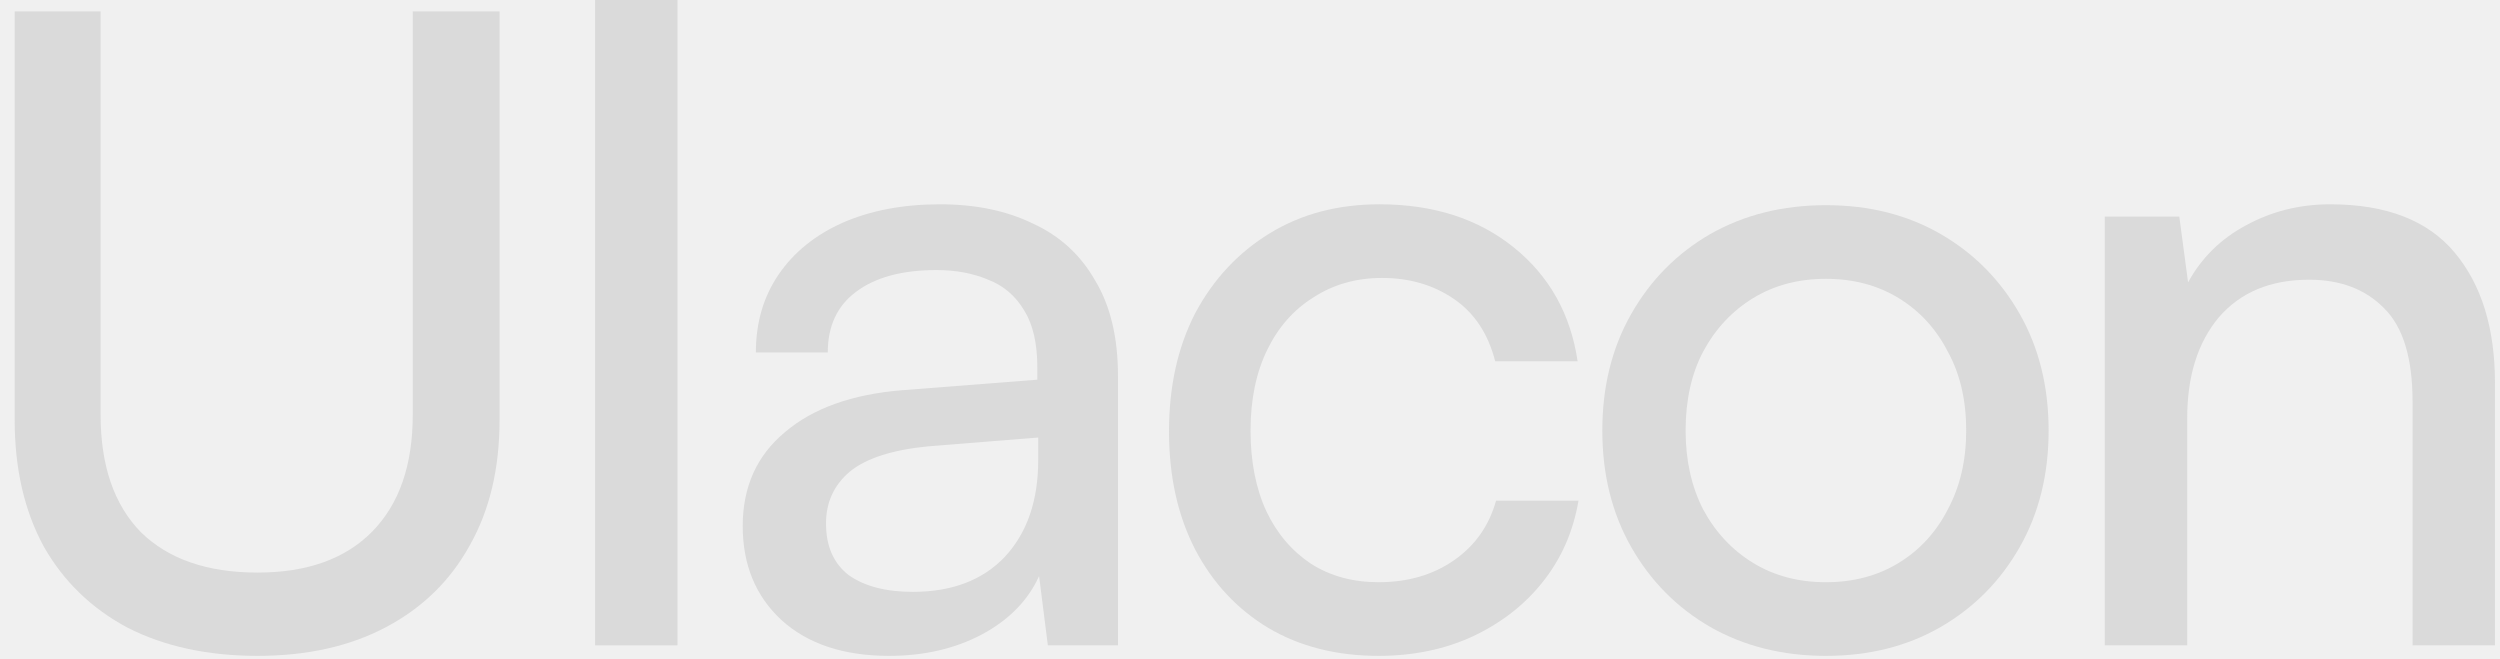
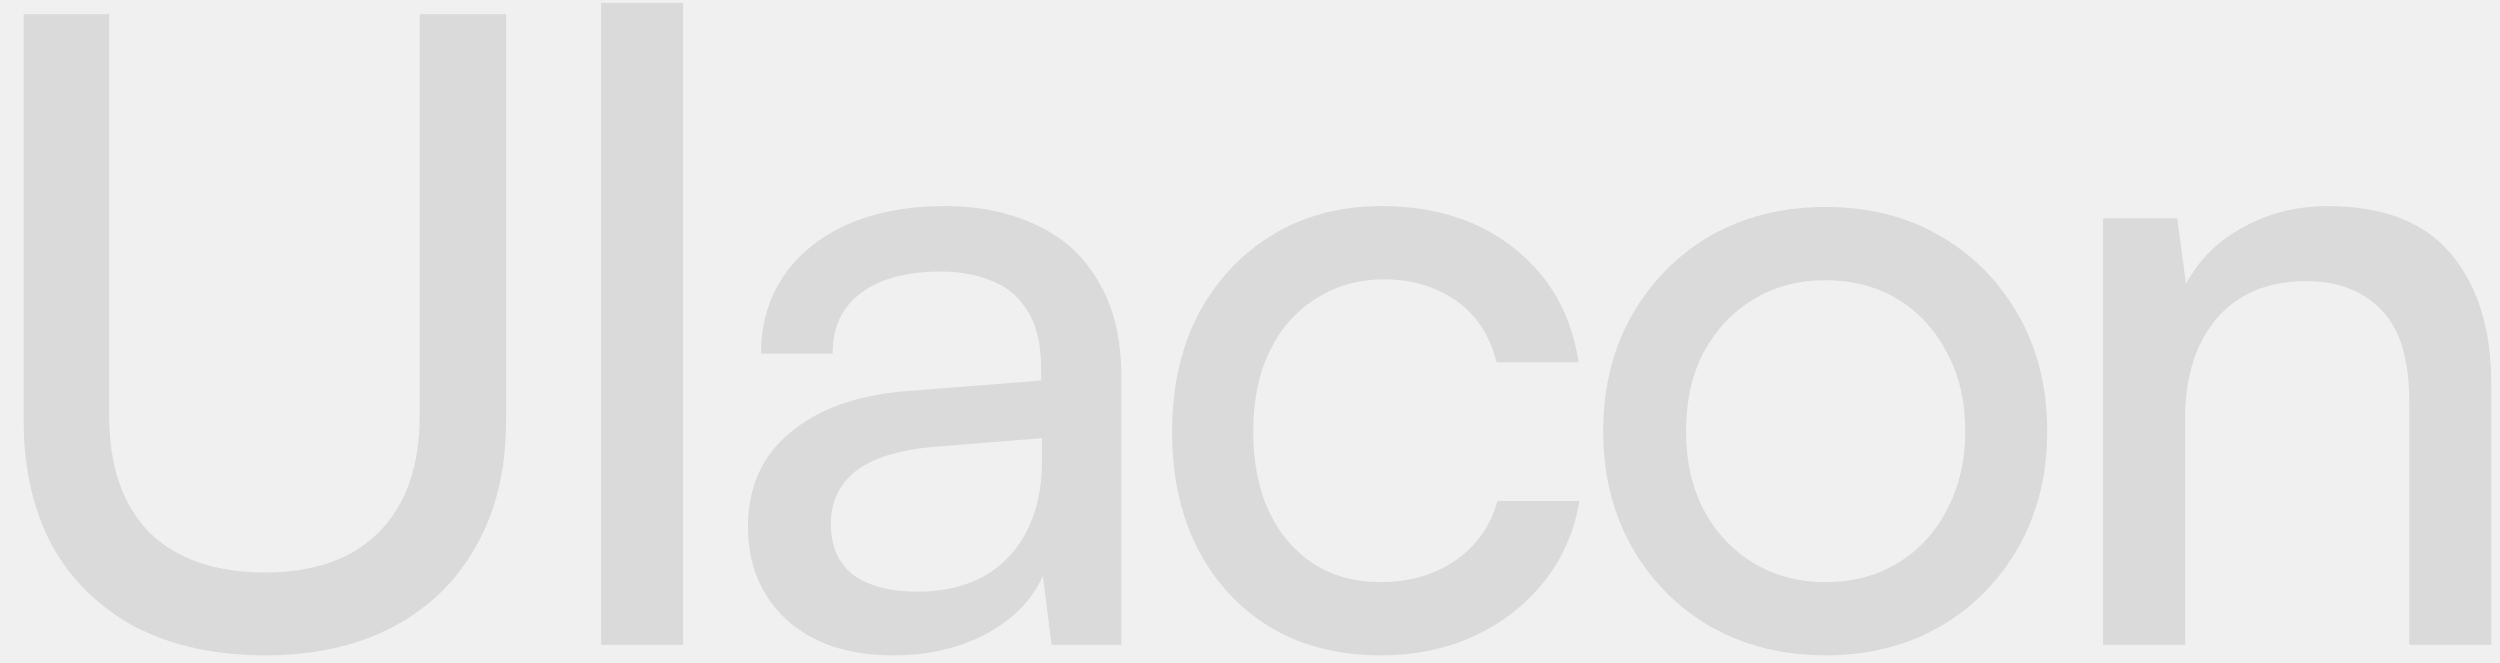
- <svg xmlns="http://www.w3.org/2000/svg" width="395" height="104" viewBox="0 0 395 104" fill="none">
-   <path d="M2.318 66.36V1.801H15.895V65.529C15.895 73.564 18.019 79.752 22.268 84.093C26.609 88.341 32.751 90.466 40.694 90.466C48.544 90.466 54.594 88.295 58.842 83.954C63.091 79.613 65.215 73.471 65.215 65.529V1.801H78.93V66.36C78.93 74.026 77.36 80.629 74.22 86.171C71.172 91.712 66.785 96.007 61.059 99.055C55.332 102.103 48.544 103.627 40.694 103.627C32.843 103.627 26.008 102.149 20.19 99.193C14.464 96.146 10.03 91.851 6.89 86.309C3.842 80.675 2.318 74.026 2.318 66.36Z" fill="#DADADA" />
-   <path d="M107.045 101.964H94.022V0H107.045V101.964Z" fill="#DADADA" />
-   <path d="M140.485 103.627C133.281 103.627 127.601 101.734 123.444 97.947C119.381 94.16 117.349 89.219 117.349 83.123C117.349 76.935 119.565 71.994 123.999 68.299C128.432 64.513 134.62 62.296 142.563 61.65L163.898 59.987V58.047C163.898 54.261 163.205 51.259 161.82 49.042C160.434 46.733 158.541 45.117 156.139 44.194C153.738 43.178 151.014 42.67 147.966 42.67C142.517 42.67 138.268 43.824 135.22 46.133C132.265 48.35 130.787 51.536 130.787 55.692H119.427C119.427 50.982 120.627 46.872 123.029 43.362C125.43 39.853 128.801 37.128 133.142 35.189C137.575 33.249 142.701 32.279 148.52 32.279C154.154 32.279 159.049 33.295 163.205 35.327C167.453 37.267 170.732 40.268 173.041 44.332C175.443 48.304 176.643 53.337 176.643 59.433V101.964H165.56L164.175 91.02C162.42 94.899 159.372 97.993 155.031 100.302C150.783 102.519 145.934 103.627 140.485 103.627ZM144.225 93.513C150.413 93.513 155.262 91.666 158.772 87.972C162.281 84.185 164.036 79.105 164.036 72.733V69.131L146.719 70.516C140.993 71.07 136.836 72.409 134.25 74.534C131.757 76.658 130.51 79.382 130.51 82.707C130.51 86.309 131.711 89.034 134.112 90.881C136.606 92.636 139.977 93.513 144.225 93.513Z" fill="#DADADA" />
-   <path d="M184.703 68.161C184.703 61.049 186.089 54.815 188.86 49.458C191.723 44.101 195.648 39.899 200.635 36.851C205.623 33.803 211.395 32.279 217.953 32.279C226.45 32.279 233.515 34.542 239.149 39.068C244.783 43.593 248.154 49.597 249.262 57.078H236.24C235.131 52.737 232.961 49.458 229.728 47.242C226.496 45.025 222.709 43.916 218.368 43.916C214.304 43.916 210.702 44.932 207.562 46.964C204.422 48.904 201.975 51.675 200.22 55.277C198.465 58.879 197.587 63.127 197.587 68.022C197.587 72.917 198.419 77.166 200.081 80.768C201.744 84.278 204.099 87.048 207.147 89.08C210.194 91.02 213.75 91.989 217.814 91.989C222.432 91.989 226.403 90.835 229.728 88.526C233.053 86.217 235.27 83.077 236.378 79.105H249.401C248.57 84 246.676 88.295 243.721 91.989C240.858 95.591 237.163 98.455 232.638 100.579C228.204 102.611 223.263 103.627 217.814 103.627C211.164 103.627 205.346 102.149 200.358 99.193C195.463 96.238 191.63 92.128 188.86 86.864C186.089 81.507 184.703 75.272 184.703 68.161Z" fill="#DADADA" />
-   <path d="M253.166 68.022C253.166 61.096 254.69 54.954 257.738 49.597C260.786 44.24 264.942 40.038 270.207 36.99C275.563 33.942 281.659 32.418 288.494 32.418C295.328 32.418 301.378 33.942 306.642 36.99C311.907 40.038 316.063 44.24 319.111 49.597C322.159 54.954 323.682 61.096 323.682 68.022C323.682 74.949 322.159 81.091 319.111 86.448C316.063 91.805 311.907 96.007 306.642 99.055C301.378 102.103 295.328 103.627 288.494 103.627C281.659 103.627 275.563 102.103 270.207 99.055C264.942 96.007 260.786 91.805 257.738 86.448C254.69 81.091 253.166 74.949 253.166 68.022ZM266.327 68.022C266.327 72.733 267.251 76.889 269.098 80.491C271.038 84.093 273.67 86.91 276.995 88.942C280.32 90.974 284.153 91.99 288.494 91.99C292.835 91.99 296.667 90.974 299.992 88.942C303.317 86.91 305.903 84.093 307.75 80.491C309.69 76.889 310.66 72.733 310.66 68.022C310.66 63.22 309.69 59.064 307.75 55.554C305.903 51.952 303.317 49.135 299.992 47.103C296.667 45.071 292.835 44.055 288.494 44.055C284.153 44.055 280.32 45.071 276.995 47.103C273.67 49.135 271.038 51.952 269.098 55.554C267.251 59.064 266.327 63.22 266.327 68.022Z" fill="#DADADA" />
-   <path d="M345.579 101.964H332.556V34.219H344.332L345.718 44.609C347.842 40.73 350.89 37.728 354.861 35.604C358.925 33.388 363.358 32.279 368.161 32.279C377.027 32.279 383.585 34.819 387.833 39.899C392.082 44.979 394.206 51.859 394.206 60.541V101.964H381.184V63.45C381.184 56.616 379.706 51.721 376.75 48.765C373.795 45.718 369.823 44.194 364.836 44.194C358.74 44.194 353.984 46.179 350.566 50.151C347.242 54.122 345.579 59.433 345.579 66.083V101.964Z" fill="#DADADA" />
+ <svg xmlns="http://www.w3.org/2000/svg" width="181" height="48" viewBox="0 0 181 48" fill="none">
+   <g clip-path="url(#clip0_760_116)">
+     <path d="M1.714 30.458V1.026H7.904V30.079C7.904 33.742 8.872 36.563 10.809 38.542C12.788 40.479 15.588 41.447 19.209 41.447C22.788 41.447 25.546 40.458 27.482 38.479C29.419 36.5 30.388 33.7 30.388 30.079V1.026H36.64V30.458C36.64 33.952 35.924 36.963 34.493 39.489C33.103 42.016 31.104 43.973 28.493 45.363C25.882 46.752 22.788 47.447 19.209 47.447C15.63 47.447 12.514 46.773 9.862 45.426C7.251 44.036 5.23 42.079 3.798 39.552C2.409 36.984 1.714 33.952 1.714 30.458Z" fill="#DADADA" />
+     <path d="M49.457 46.69H43.52V0.206H49.457V46.69Z" fill="#DADADA" />
+     <path d="M64.702 47.448C61.418 47.448 58.828 46.585 56.933 44.858C55.081 43.132 54.154 40.88 54.154 38.101C54.154 35.28 55.165 33.027 57.186 31.343C59.207 29.616 62.028 28.606 65.649 28.311L75.375 27.553V26.669C75.375 24.943 75.059 23.574 74.428 22.564C73.796 21.511 72.933 20.774 71.838 20.353C70.744 19.89 69.502 19.659 68.112 19.659C65.628 19.659 63.691 20.185 62.302 21.238C60.955 22.248 60.281 23.701 60.281 25.595H55.102C55.102 23.448 55.649 21.574 56.744 19.974C57.839 18.375 59.375 17.132 61.354 16.248C63.375 15.364 65.712 14.922 68.365 14.922C70.933 14.922 73.165 15.385 75.059 16.311C76.996 17.195 78.491 18.564 79.543 20.417C80.639 22.227 81.186 24.522 81.186 27.301V46.69H76.133L75.502 41.701C74.702 43.469 73.312 44.88 71.333 45.932C69.397 46.943 67.186 47.448 64.702 47.448ZM66.407 42.837C69.228 42.837 71.438 41.995 73.039 40.311C74.638 38.585 75.438 36.269 75.438 33.364V31.722L67.544 32.353C64.933 32.606 63.038 33.216 61.859 34.185C60.723 35.153 60.154 36.395 60.154 37.911C60.154 39.553 60.702 40.795 61.797 41.637C62.934 42.437 64.47 42.837 66.407 42.837Z" fill="#DADADA" />
+     <path d="M84.86 31.28C84.86 28.038 85.492 25.195 86.755 22.753C88.06 20.311 89.85 18.395 92.123 17.006C94.397 15.617 97.028 14.922 100.018 14.922C103.892 14.922 107.113 15.953 109.681 18.017C112.25 20.08 113.786 22.817 114.291 26.227H108.355C107.849 24.248 106.86 22.753 105.386 21.743C103.913 20.732 102.186 20.227 100.207 20.227C98.355 20.227 96.713 20.69 95.281 21.617C93.85 22.501 92.734 23.764 91.934 25.406C91.134 27.048 90.734 28.985 90.734 31.216C90.734 33.448 91.113 35.385 91.871 37.027C92.629 38.627 93.702 39.89 95.092 40.816C96.481 41.701 98.102 42.143 99.955 42.143C102.06 42.143 103.87 41.616 105.386 40.564C106.902 39.511 107.913 38.08 108.418 36.269H114.355C113.976 38.501 113.113 40.459 111.765 42.143C110.46 43.785 108.776 45.09 106.713 46.058C104.691 46.985 102.439 47.448 99.955 47.448C96.923 47.448 94.271 46.774 91.997 45.427C89.765 44.08 88.018 42.206 86.755 39.806C85.492 37.364 84.86 34.522 84.86 31.28Z" fill="#DADADA" />
+     <path d="M116.071 31.216C116.071 28.058 116.766 25.258 118.155 22.816C119.545 20.374 121.44 18.458 123.84 17.069C126.281 15.679 129.061 14.984 132.176 14.984C135.292 14.984 138.05 15.679 140.45 17.069C142.85 18.458 144.745 20.374 146.134 22.816C147.524 25.258 148.218 28.058 148.218 31.216C148.218 34.374 147.524 37.174 146.134 39.616C144.745 42.058 142.85 43.974 140.45 45.363C138.05 46.752 135.292 47.447 132.176 47.447C129.061 47.447 126.281 46.752 123.84 45.363C121.44 43.974 119.545 42.058 118.155 39.616C116.766 37.174 116.071 34.374 116.071 31.216ZM122.071 31.216C122.071 33.363 122.492 35.258 123.334 36.9C124.219 38.542 125.418 39.826 126.934 40.753C128.45 41.679 130.197 42.142 132.176 42.142C134.155 42.142 135.902 41.679 137.418 40.753C138.934 39.826 140.113 38.542 140.955 36.9C141.839 35.258 142.282 33.363 142.282 31.216C142.282 29.026 141.839 27.132 140.955 25.532C140.113 23.89 138.934 22.605 137.418 21.679C135.902 20.753 134.155 20.29 132.176 20.29C130.197 20.29 128.45 20.753 126.934 21.679C125.418 22.605 124.219 23.89 123.334 25.532C122.492 27.132 122.071 29.026 122.071 31.216Z" fill="#DADADA" />
+     <path d="M158.201 46.69H152.264V15.806H157.632L158.264 20.543C159.232 18.774 160.622 17.406 162.432 16.438C164.285 15.427 166.306 14.922 168.495 14.922C172.537 14.922 175.527 16.08 177.463 18.395C179.401 20.711 180.369 23.848 180.369 27.806V46.69H174.432V29.132C174.432 26.017 173.759 23.785 172.411 22.438C171.064 21.048 169.253 20.353 166.98 20.353C164.2 20.353 162.032 21.259 160.474 23.069C158.959 24.88 158.201 27.301 158.201 30.332V46.69Z" fill="#DADADA" />
+   </g>
+   <defs>
+     <clipPath id="clip0_760_116">
+       <rect width="180.074" height="47.412" fill="white" transform="translate(0.657227 0.206055)" />
+     </clipPath>
+   </defs>
</svg>
